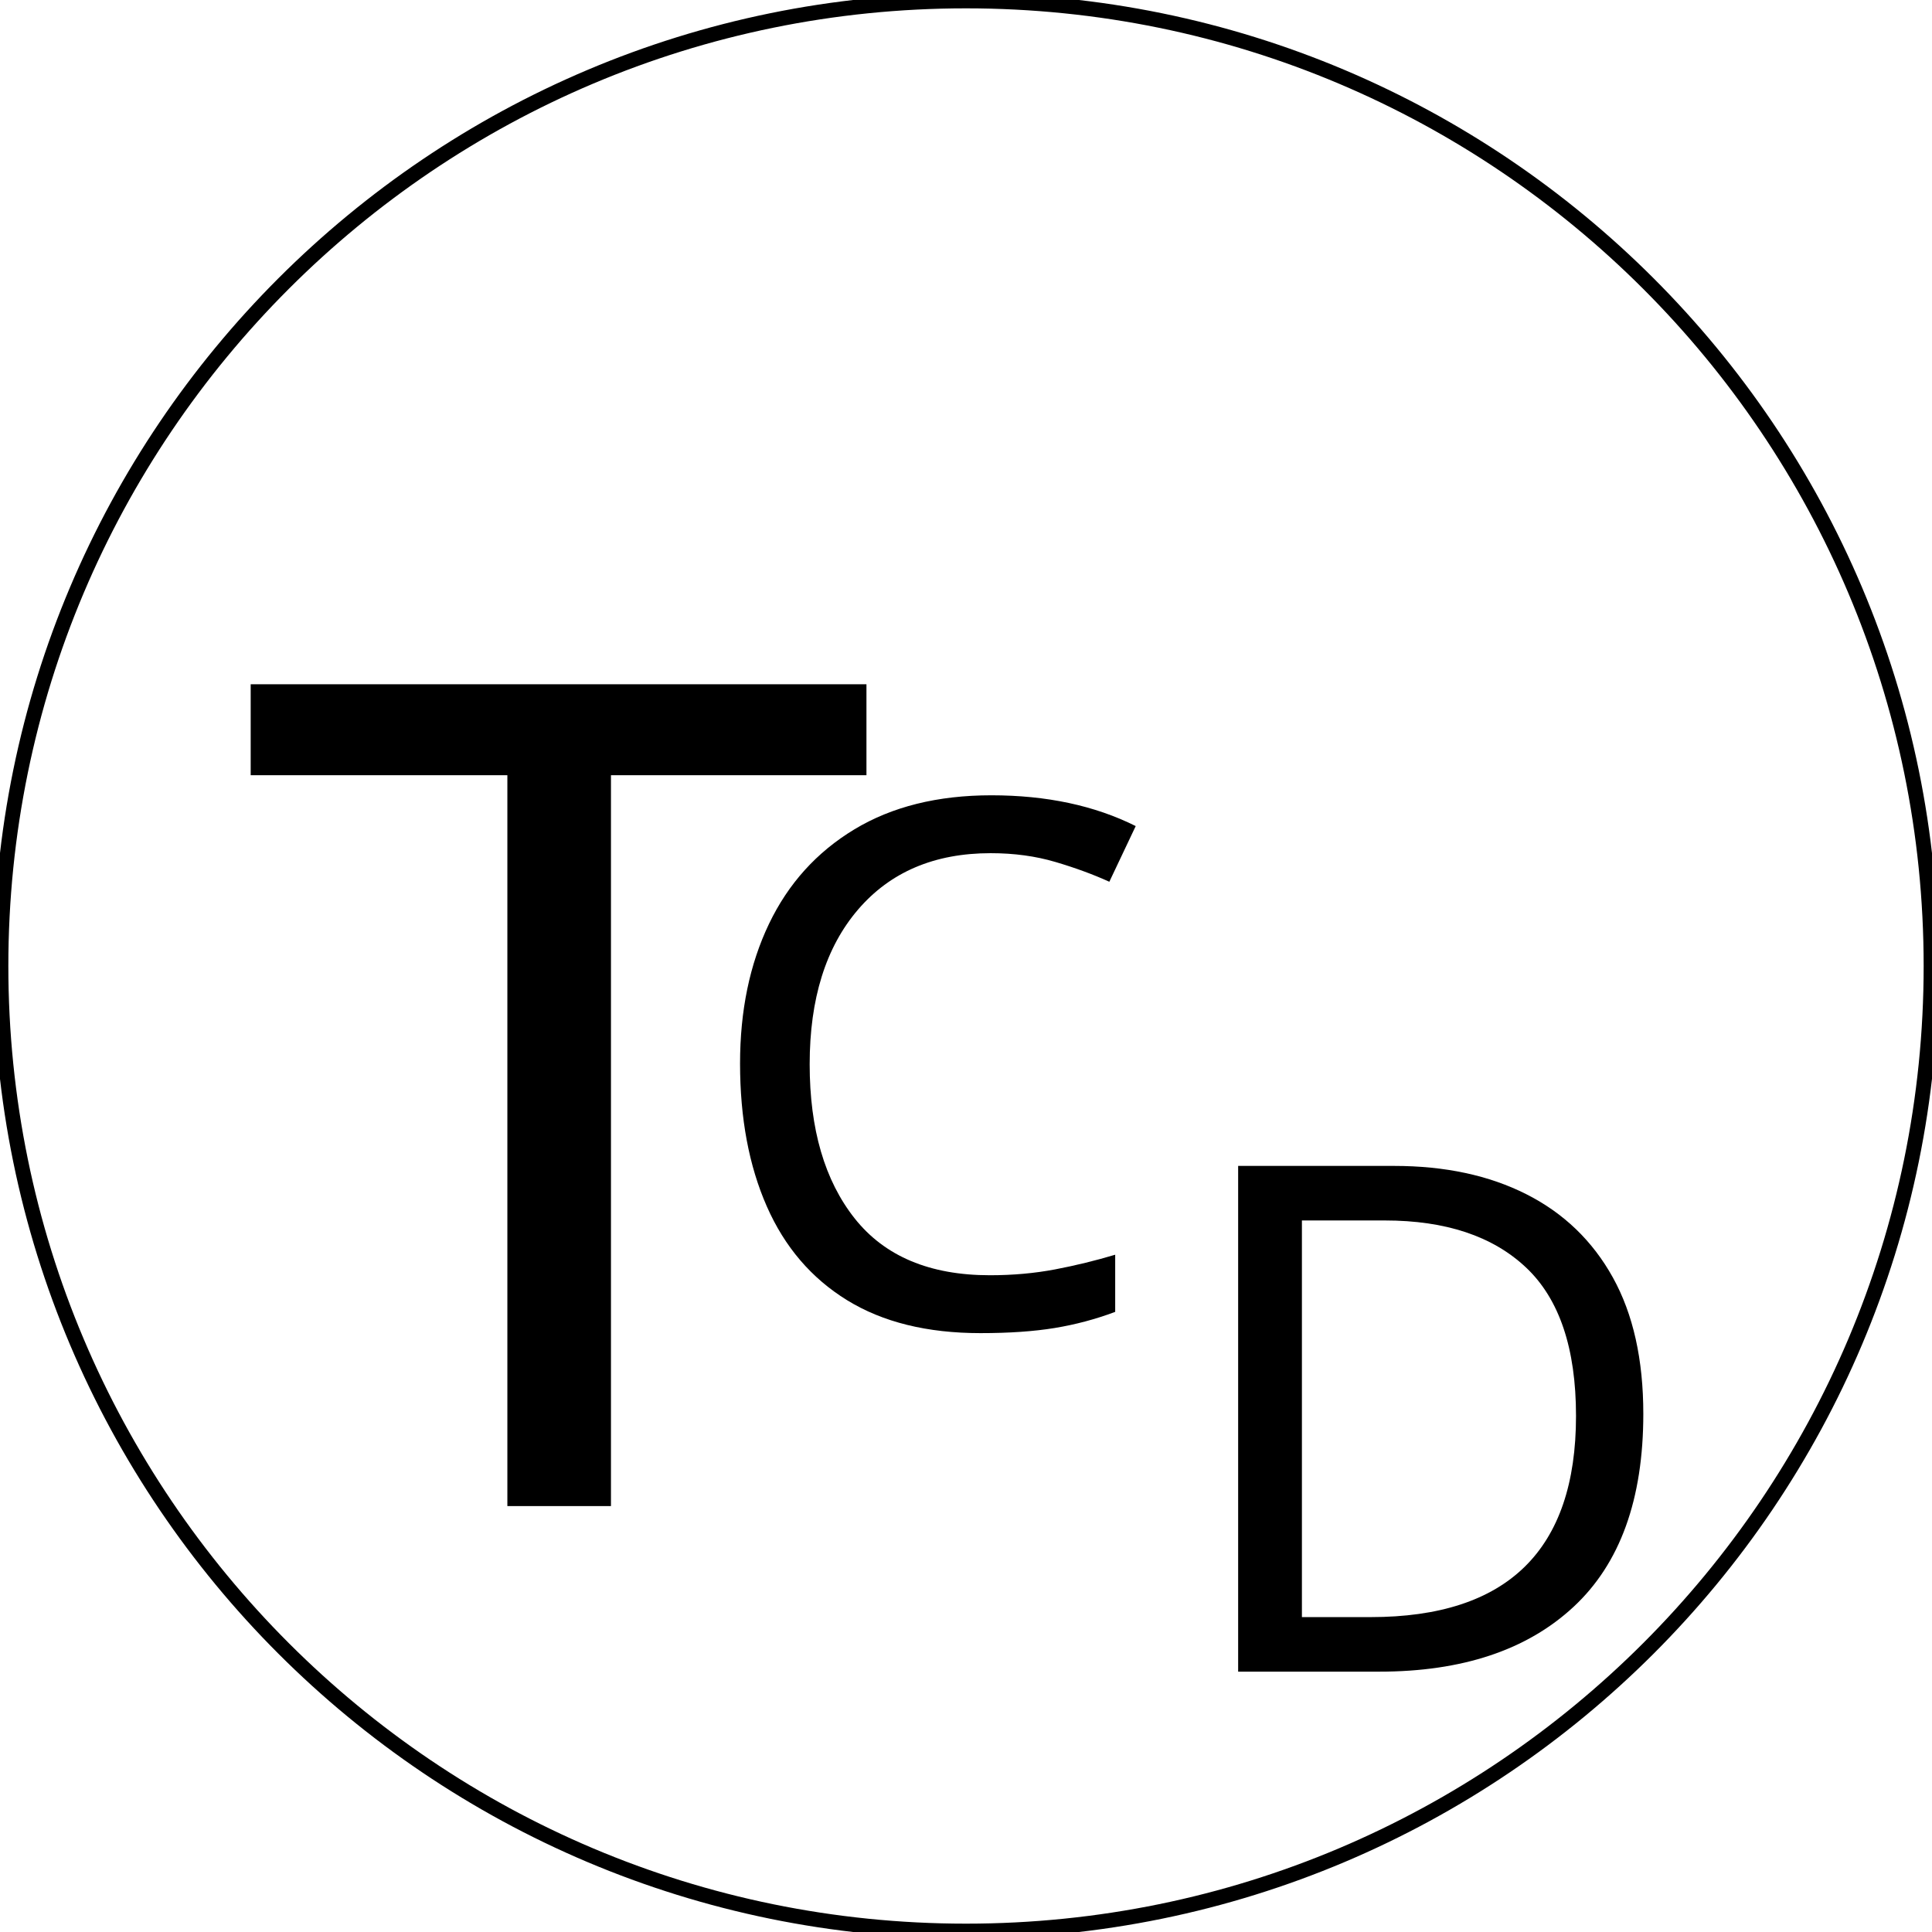
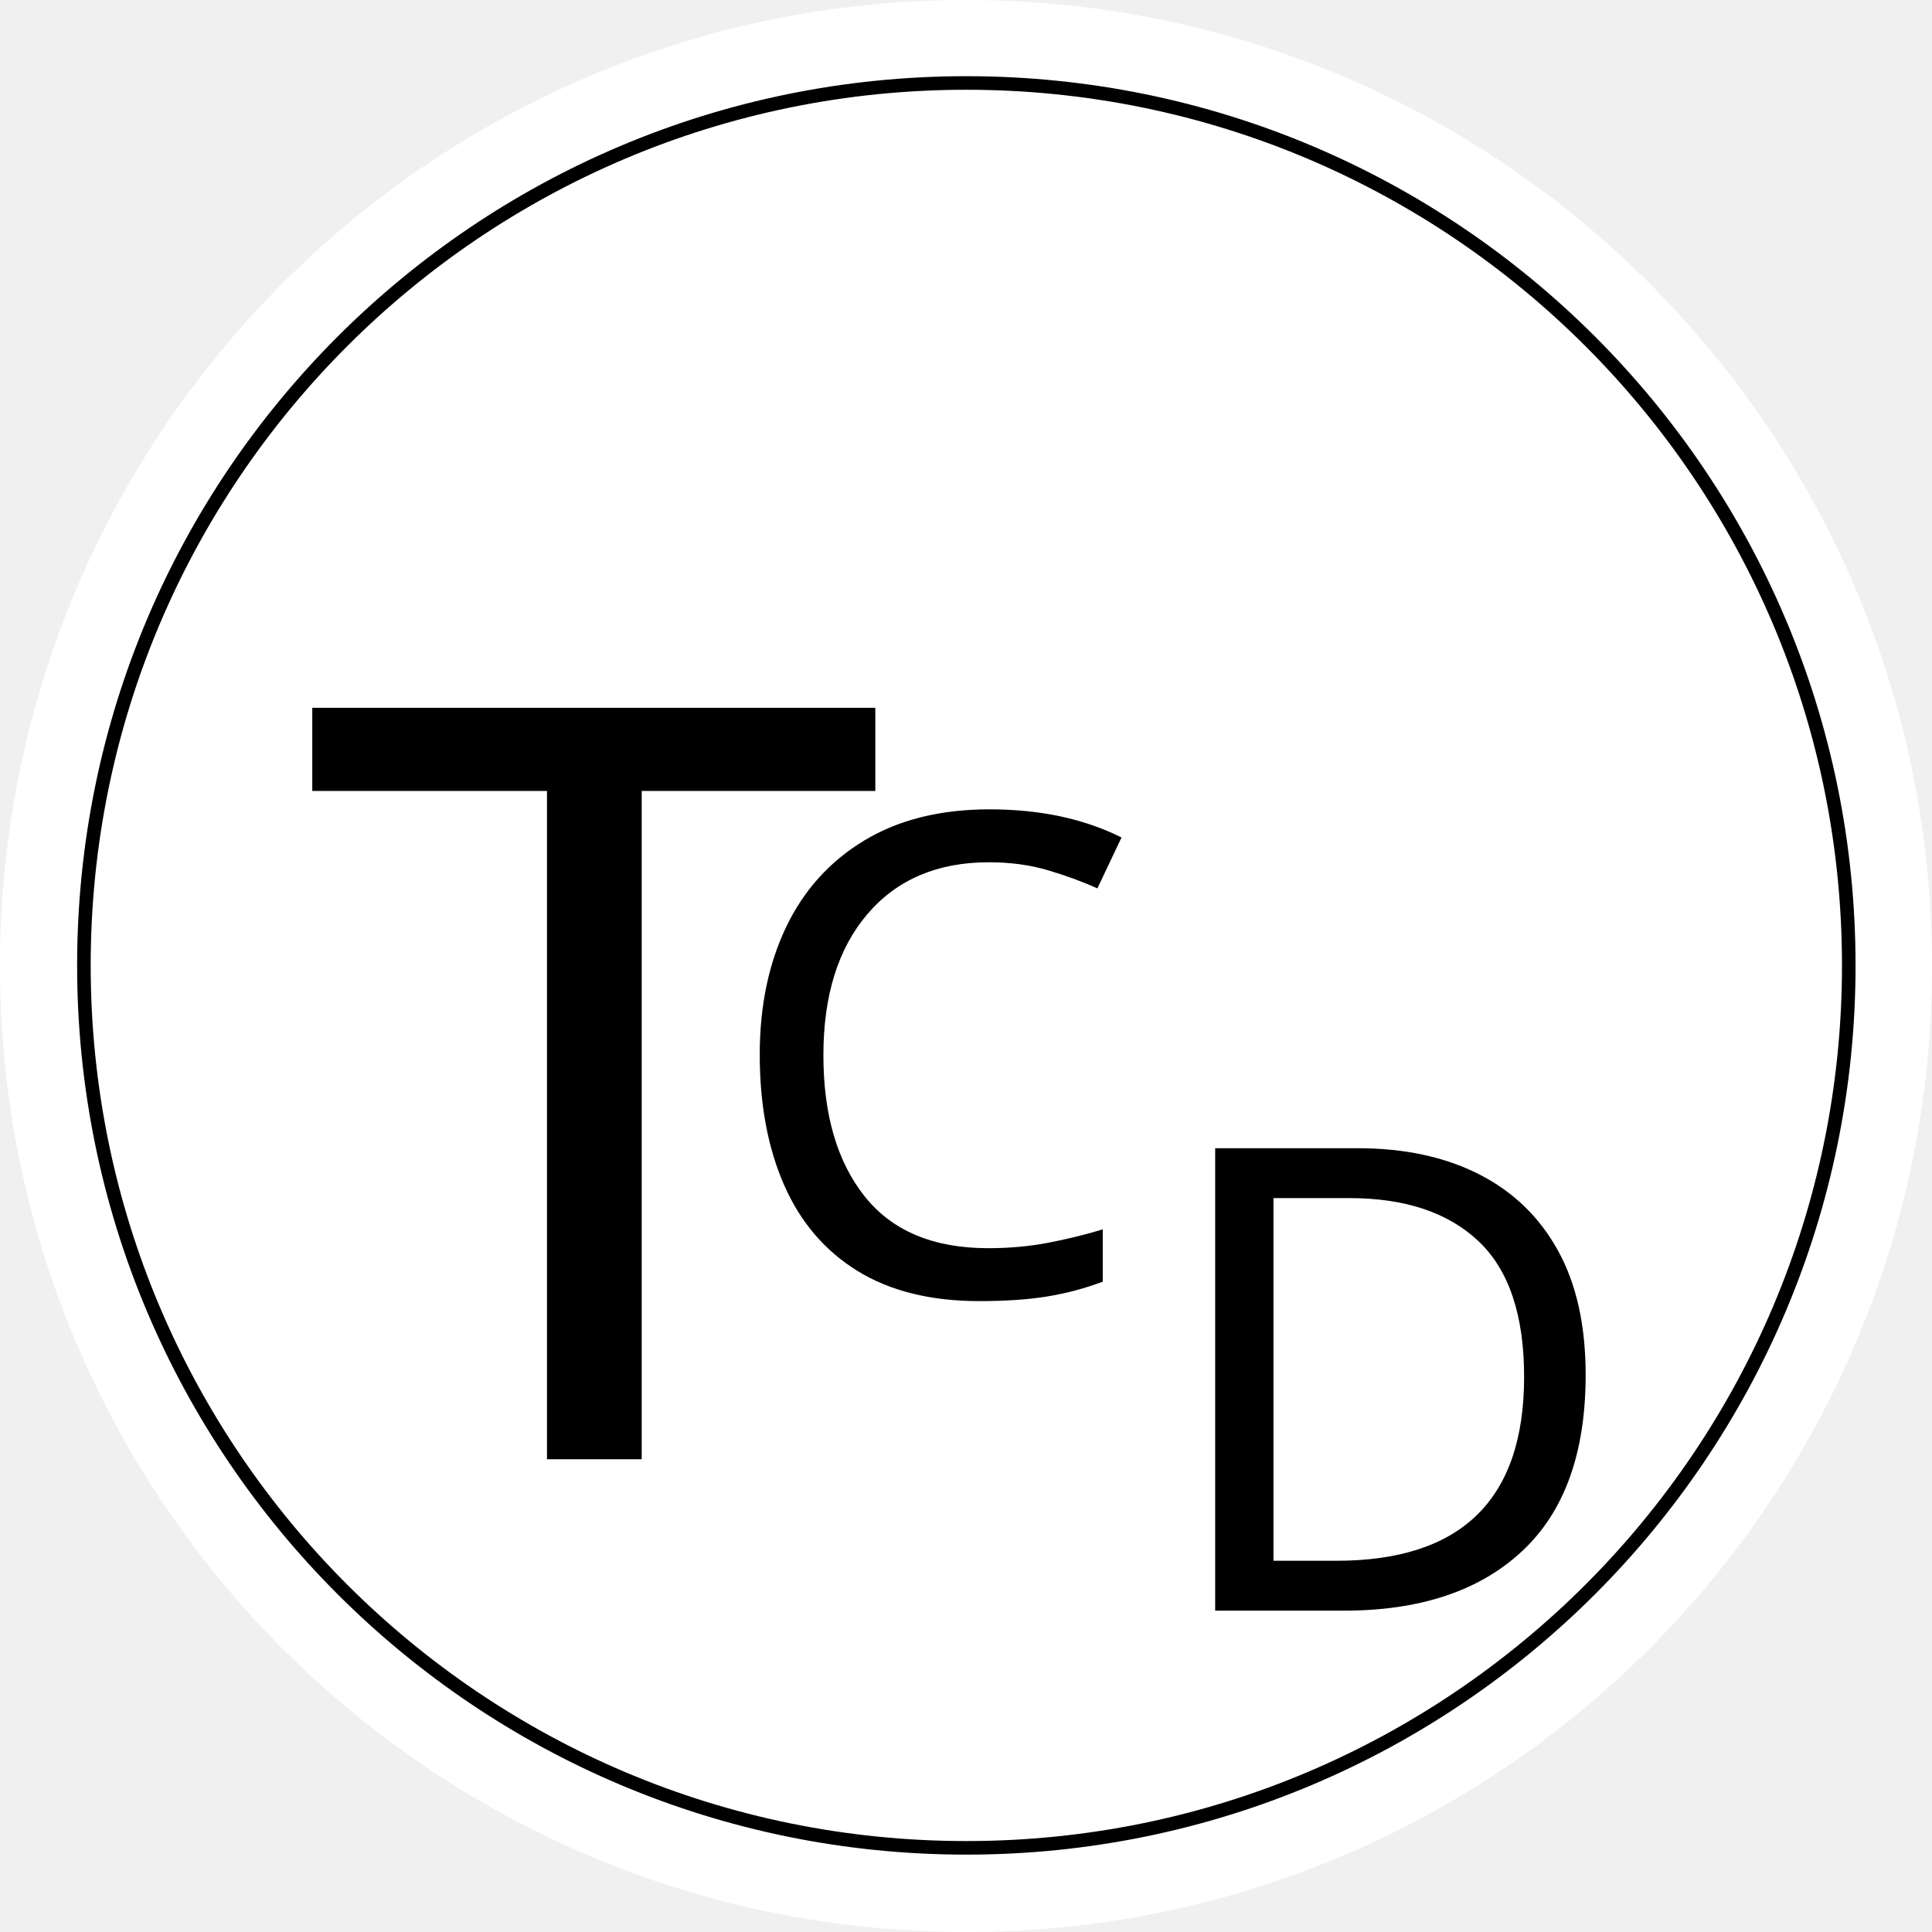
- <svg xmlns="http://www.w3.org/2000/svg" viewBox="0 0 1041.52 1041.52">
+ <svg xmlns="http://www.w3.org/2000/svg" viewBox="0 0 1139.06 1139.06">
  <defs>
    <style>.cls-1{fill:#fff;stroke:#fff;}.cls-1,.cls-5{stroke-miterlimit:10;stroke-width:8px;}.cls-2{font-size:620.49px;letter-spacing:0.3em;}.cls-2,.cls-3,.cls-4{font-family:Sauvage-Regular, Sauvage;}.cls-3{font-size:395px;}.cls-4{font-size:381.84px;}.cls-5{fill:none;stroke:#000;}</style>
  </defs>
-   <g id="Layer_2" data-name="Layer 2">
-     <rect class="cls-1" x="0.01" y="0.52" width="1041" height="1041" />
+   <g id="Layer_3" data-name="Layer 3">
+     <circle class="cls-1" cx="569.53" cy="569.53" r="565.53" />
  </g>
  <g id="Layer_1" data-name="Layer 1">
-     <text class="cls-2" transform="translate(128.94 811.91)">T</text>
-     <text class="cls-3" transform="translate(374.86 714.72)">C</text>
-     <text class="cls-4" transform="translate(630.44 901.17)">D</text>
-     <circle class="cls-5" cx="520.76" cy="520.76" r="520.26" />
+     <text class="cls-2" transform="translate(177.91 860.33)">T</text>
+     <text class="cls-3" transform="translate(423.83 763.15)">C</text>
+     <text class="cls-4" transform="translate(679.41 949.6)">D</text>
+     <circle class="cls-5" cx="569.73" cy="569.18" r="520.26" />
  </g>
</svg>
